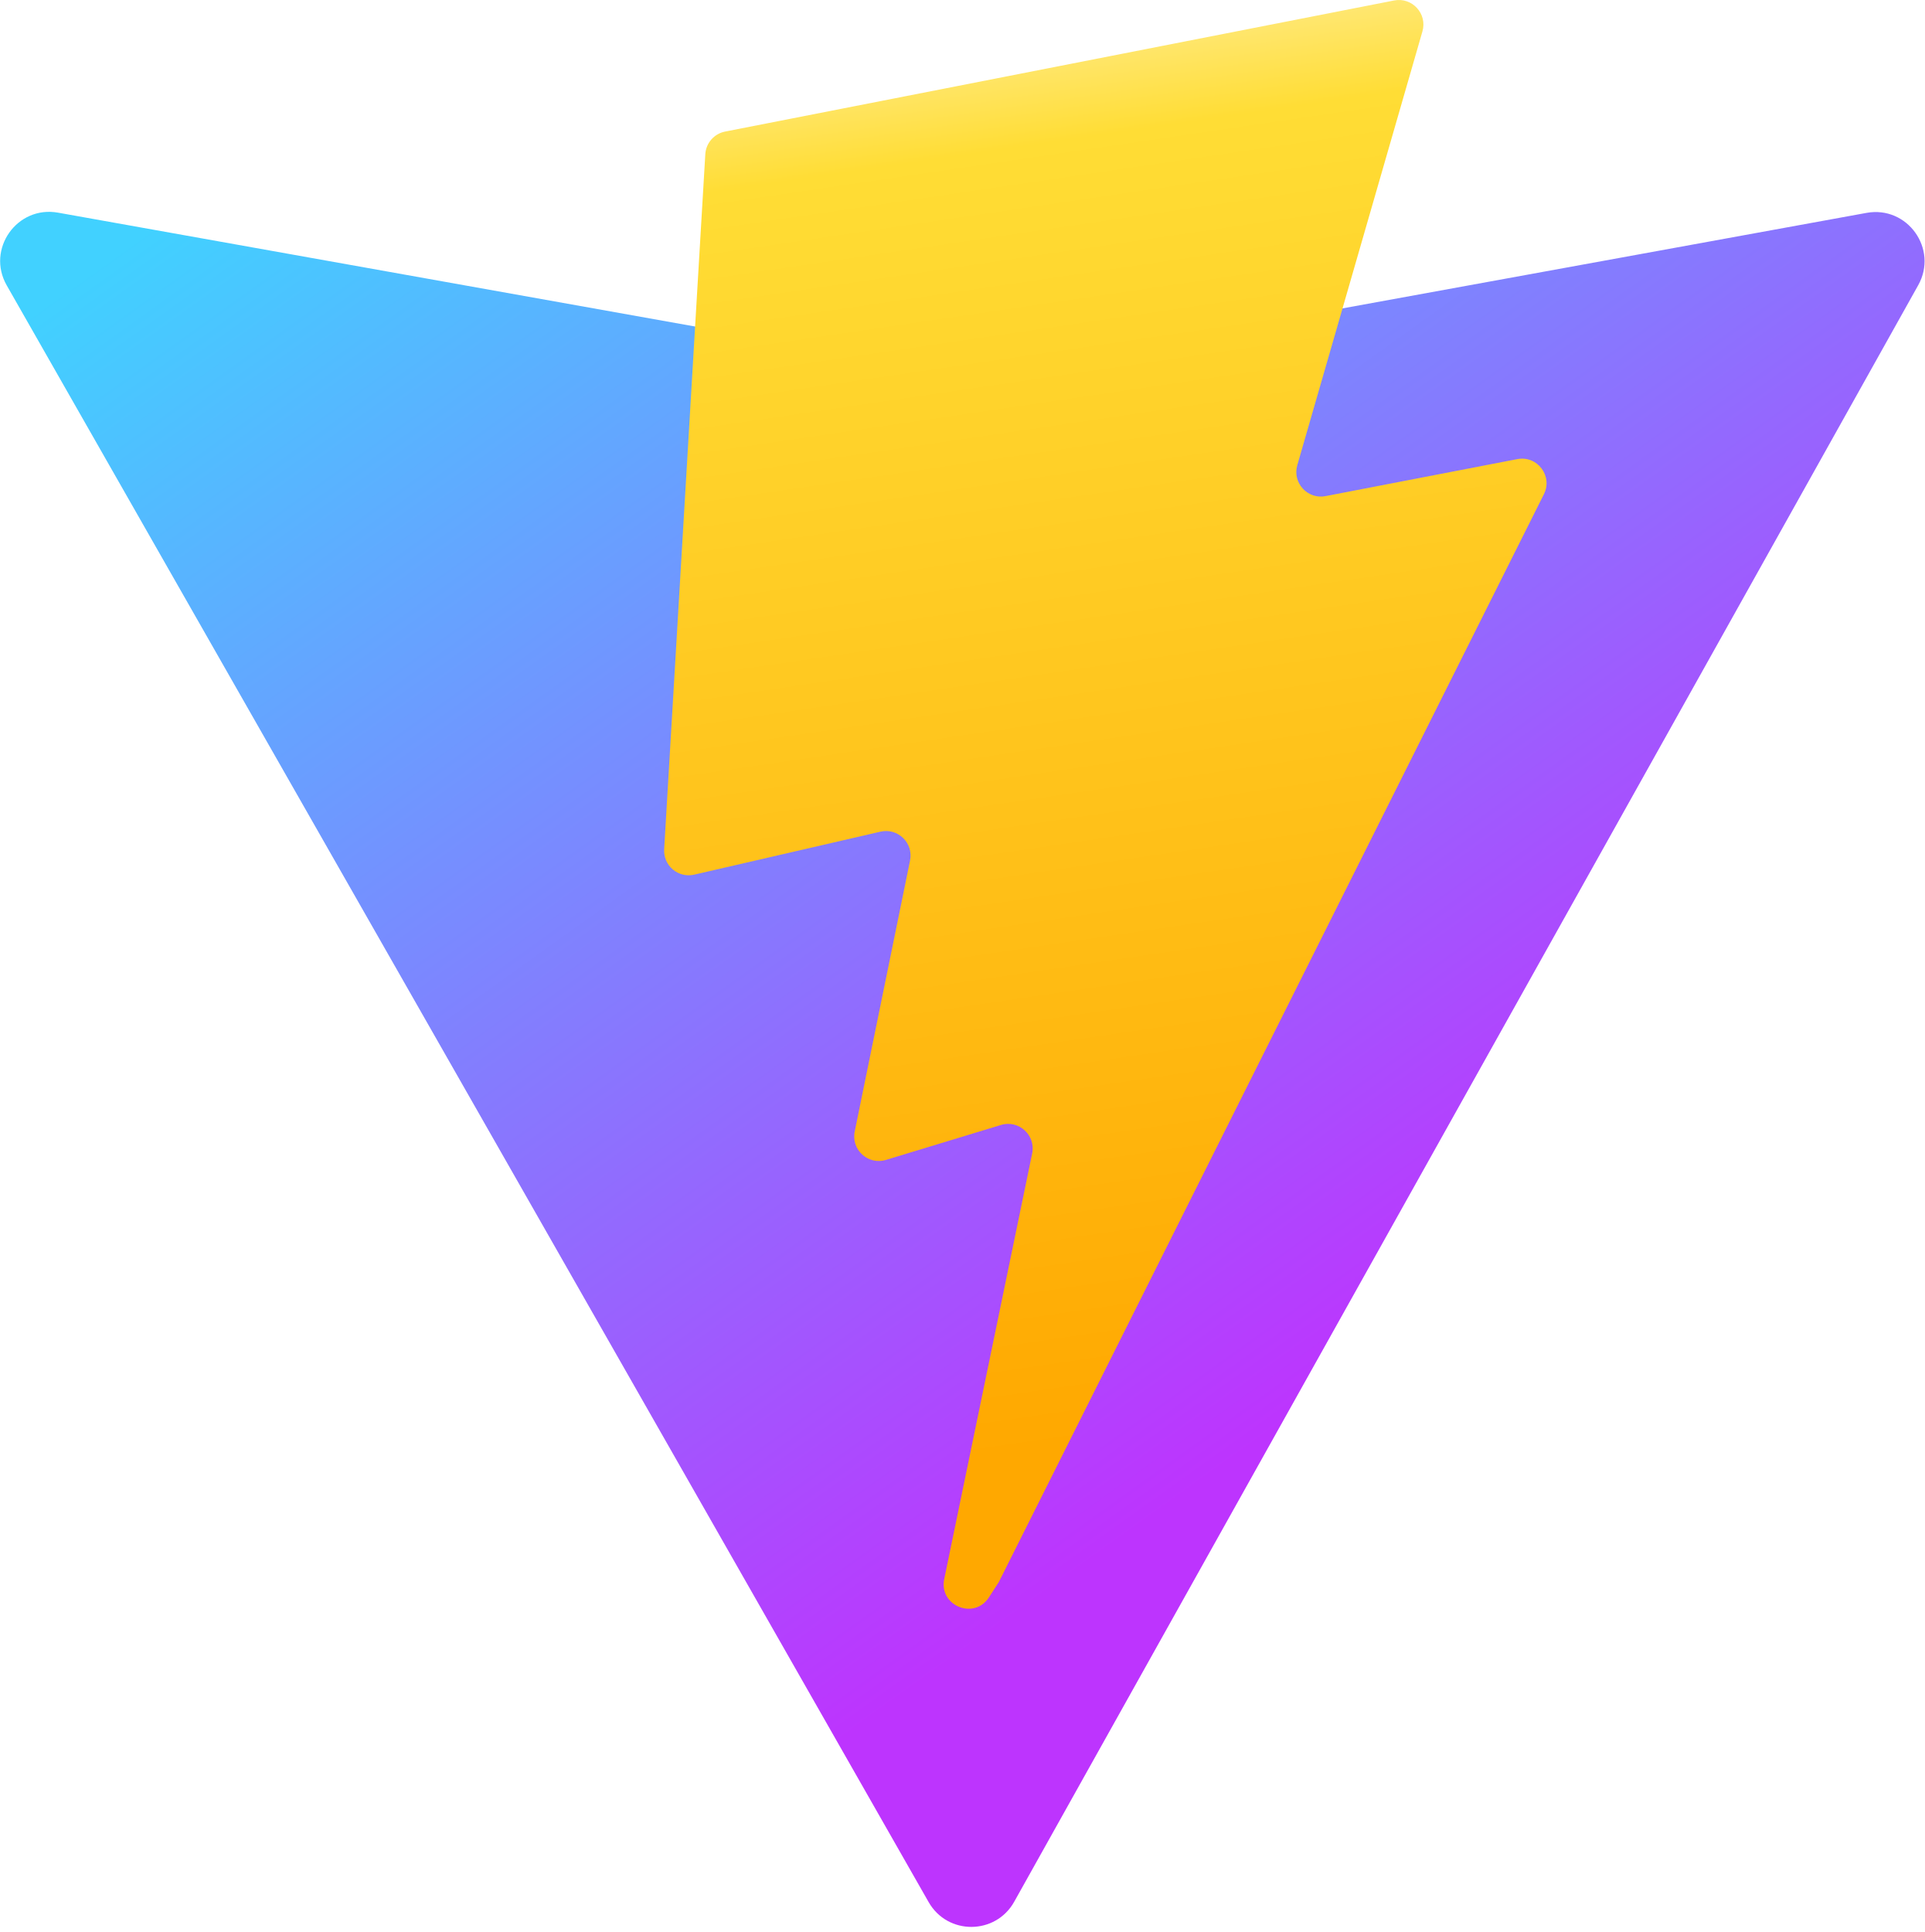
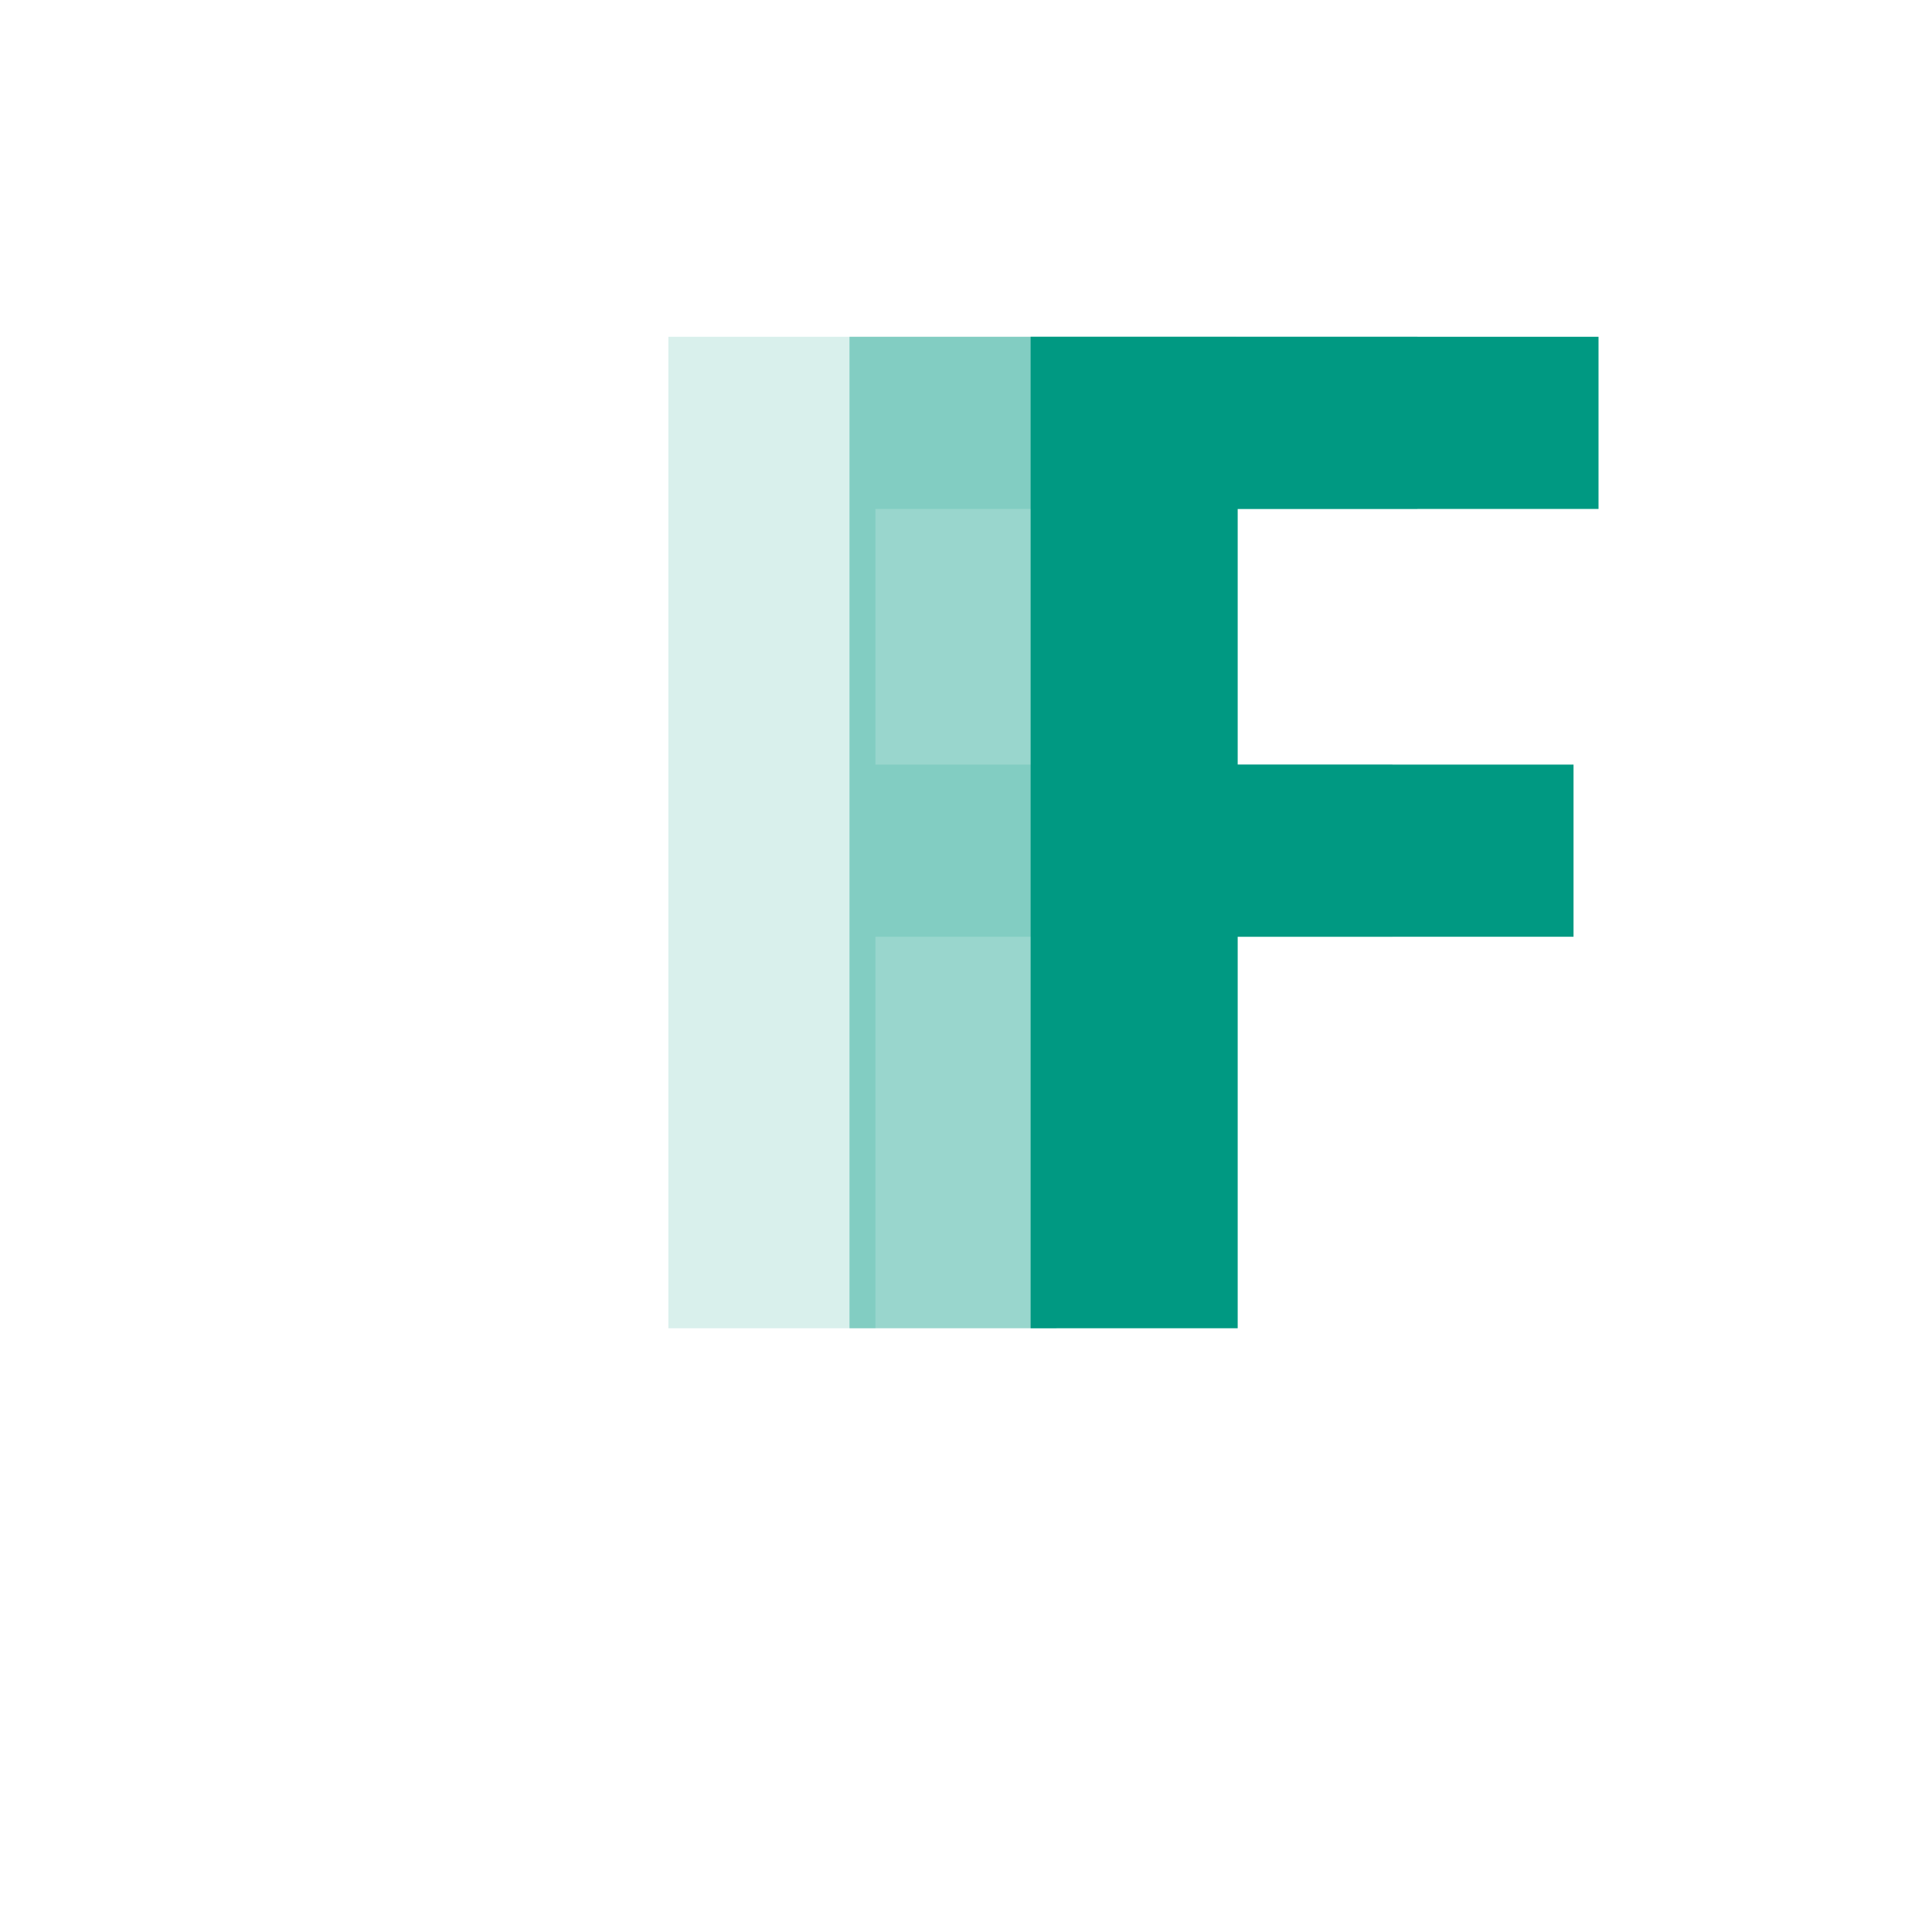
- <svg xmlns="http://www.w3.org/2000/svg" aria-hidden="true" role="img" class="iconify iconify--logos" width="31.88" height="32" preserveAspectRatio="xMidYMid meet" viewBox="0 0 256 257">
-   <defs>
-     <linearGradient id="IconifyId1813088fe1fbc01fb466" x1="-.828%" x2="57.636%" y1="7.652%" y2="78.411%">
-       <stop offset="0%" stop-color="#41D1FF" />
-       <stop offset="100%" stop-color="#BD34FE" />
-     </linearGradient>
-     <linearGradient id="IconifyId1813088fe1fbc01fb467" x1="43.376%" x2="50.316%" y1="2.242%" y2="89.03%">
-       <stop offset="0%" stop-color="#FFEA83" />
-       <stop offset="8.333%" stop-color="#FFDD35" />
-       <stop offset="100%" stop-color="#FFA800" />
-     </linearGradient>
-   </defs>
-   <path fill="url(#IconifyId1813088fe1fbc01fb466)" d="M255.153 37.938L134.897 252.976c-2.483 4.44-8.862 4.466-11.382.048L.875 37.958c-2.746-4.814 1.371-10.646 6.827-9.67l120.385 21.517a6.537 6.537 0 0 0 2.322-.004l117.867-21.483c5.438-.991 9.574 4.796 6.877 9.62Z" />
-   <path fill="url(#IconifyId1813088fe1fbc01fb467)" d="M185.432.063L96.44 17.501a3.268 3.268 0 0 0-2.634 3.014l-5.474 92.456a3.268 3.268 0 0 0 3.997 3.378l24.777-5.718c2.318-.535 4.413 1.507 3.936 3.838l-7.361 36.047c-.495 2.426 1.782 4.5 4.151 3.78l15.304-4.649c2.372-.72 4.652 1.36 4.15 3.788l-11.698 56.621c-.732 3.542 3.979 5.473 5.943 2.437l1.313-2.028l72.516-144.72c1.215-2.423-.88-5.186-3.54-4.672l-25.505 4.922c-2.396.462-4.435-1.77-3.759-4.114l16.646-57.705c.677-2.35-1.37-4.583-3.769-4.113Z" />
+ <svg xmlns="http://www.w3.org/2000/svg" viewBox="0 0 64 64" width="64" height="64">
+   <text x="18" y="44" font-family="Arial Black, Impact, sans-serif" font-size="46" font-weight="900" fill="#009982" opacity="0.15">F</text>
+   <text x="24" y="44" font-family="Arial Black, Impact, sans-serif" font-size="46" font-weight="900" fill="#009982" opacity="0.4">F</text>
+   <text x="30" y="44" font-family="Arial Black, Impact, sans-serif" font-size="46" font-weight="900" fill="#009982" opacity="1">F</text>
</svg>
